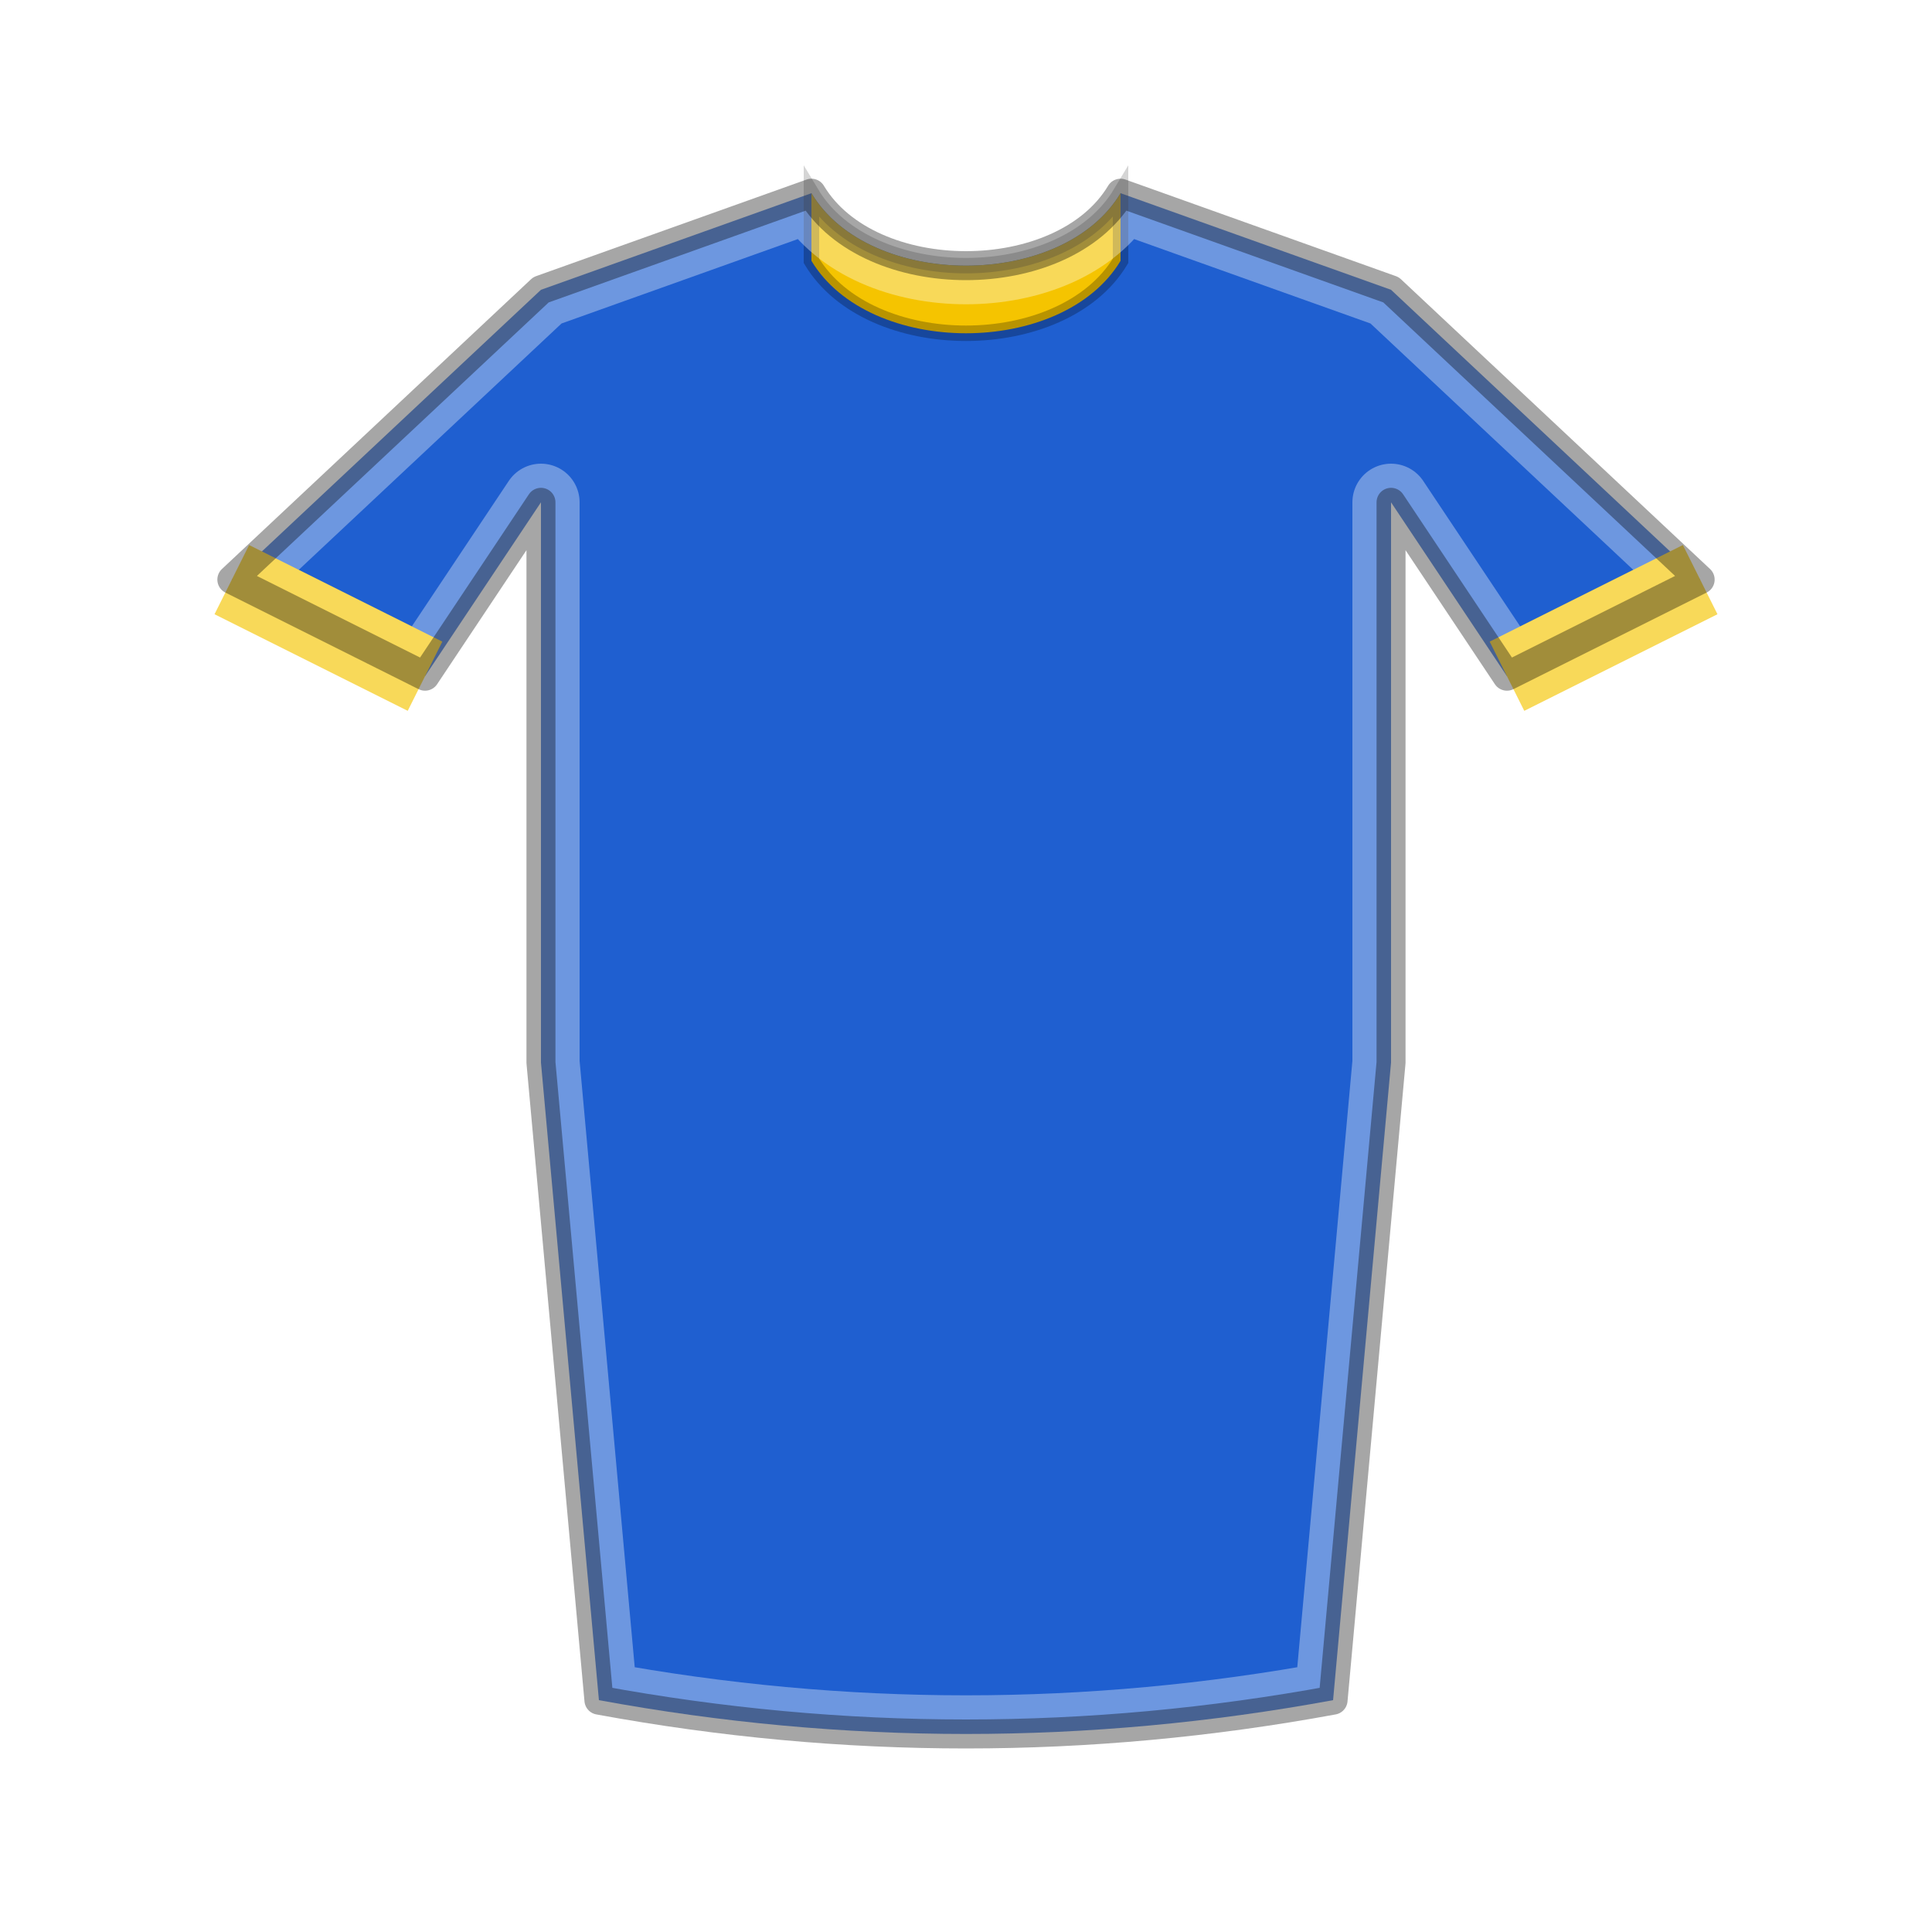
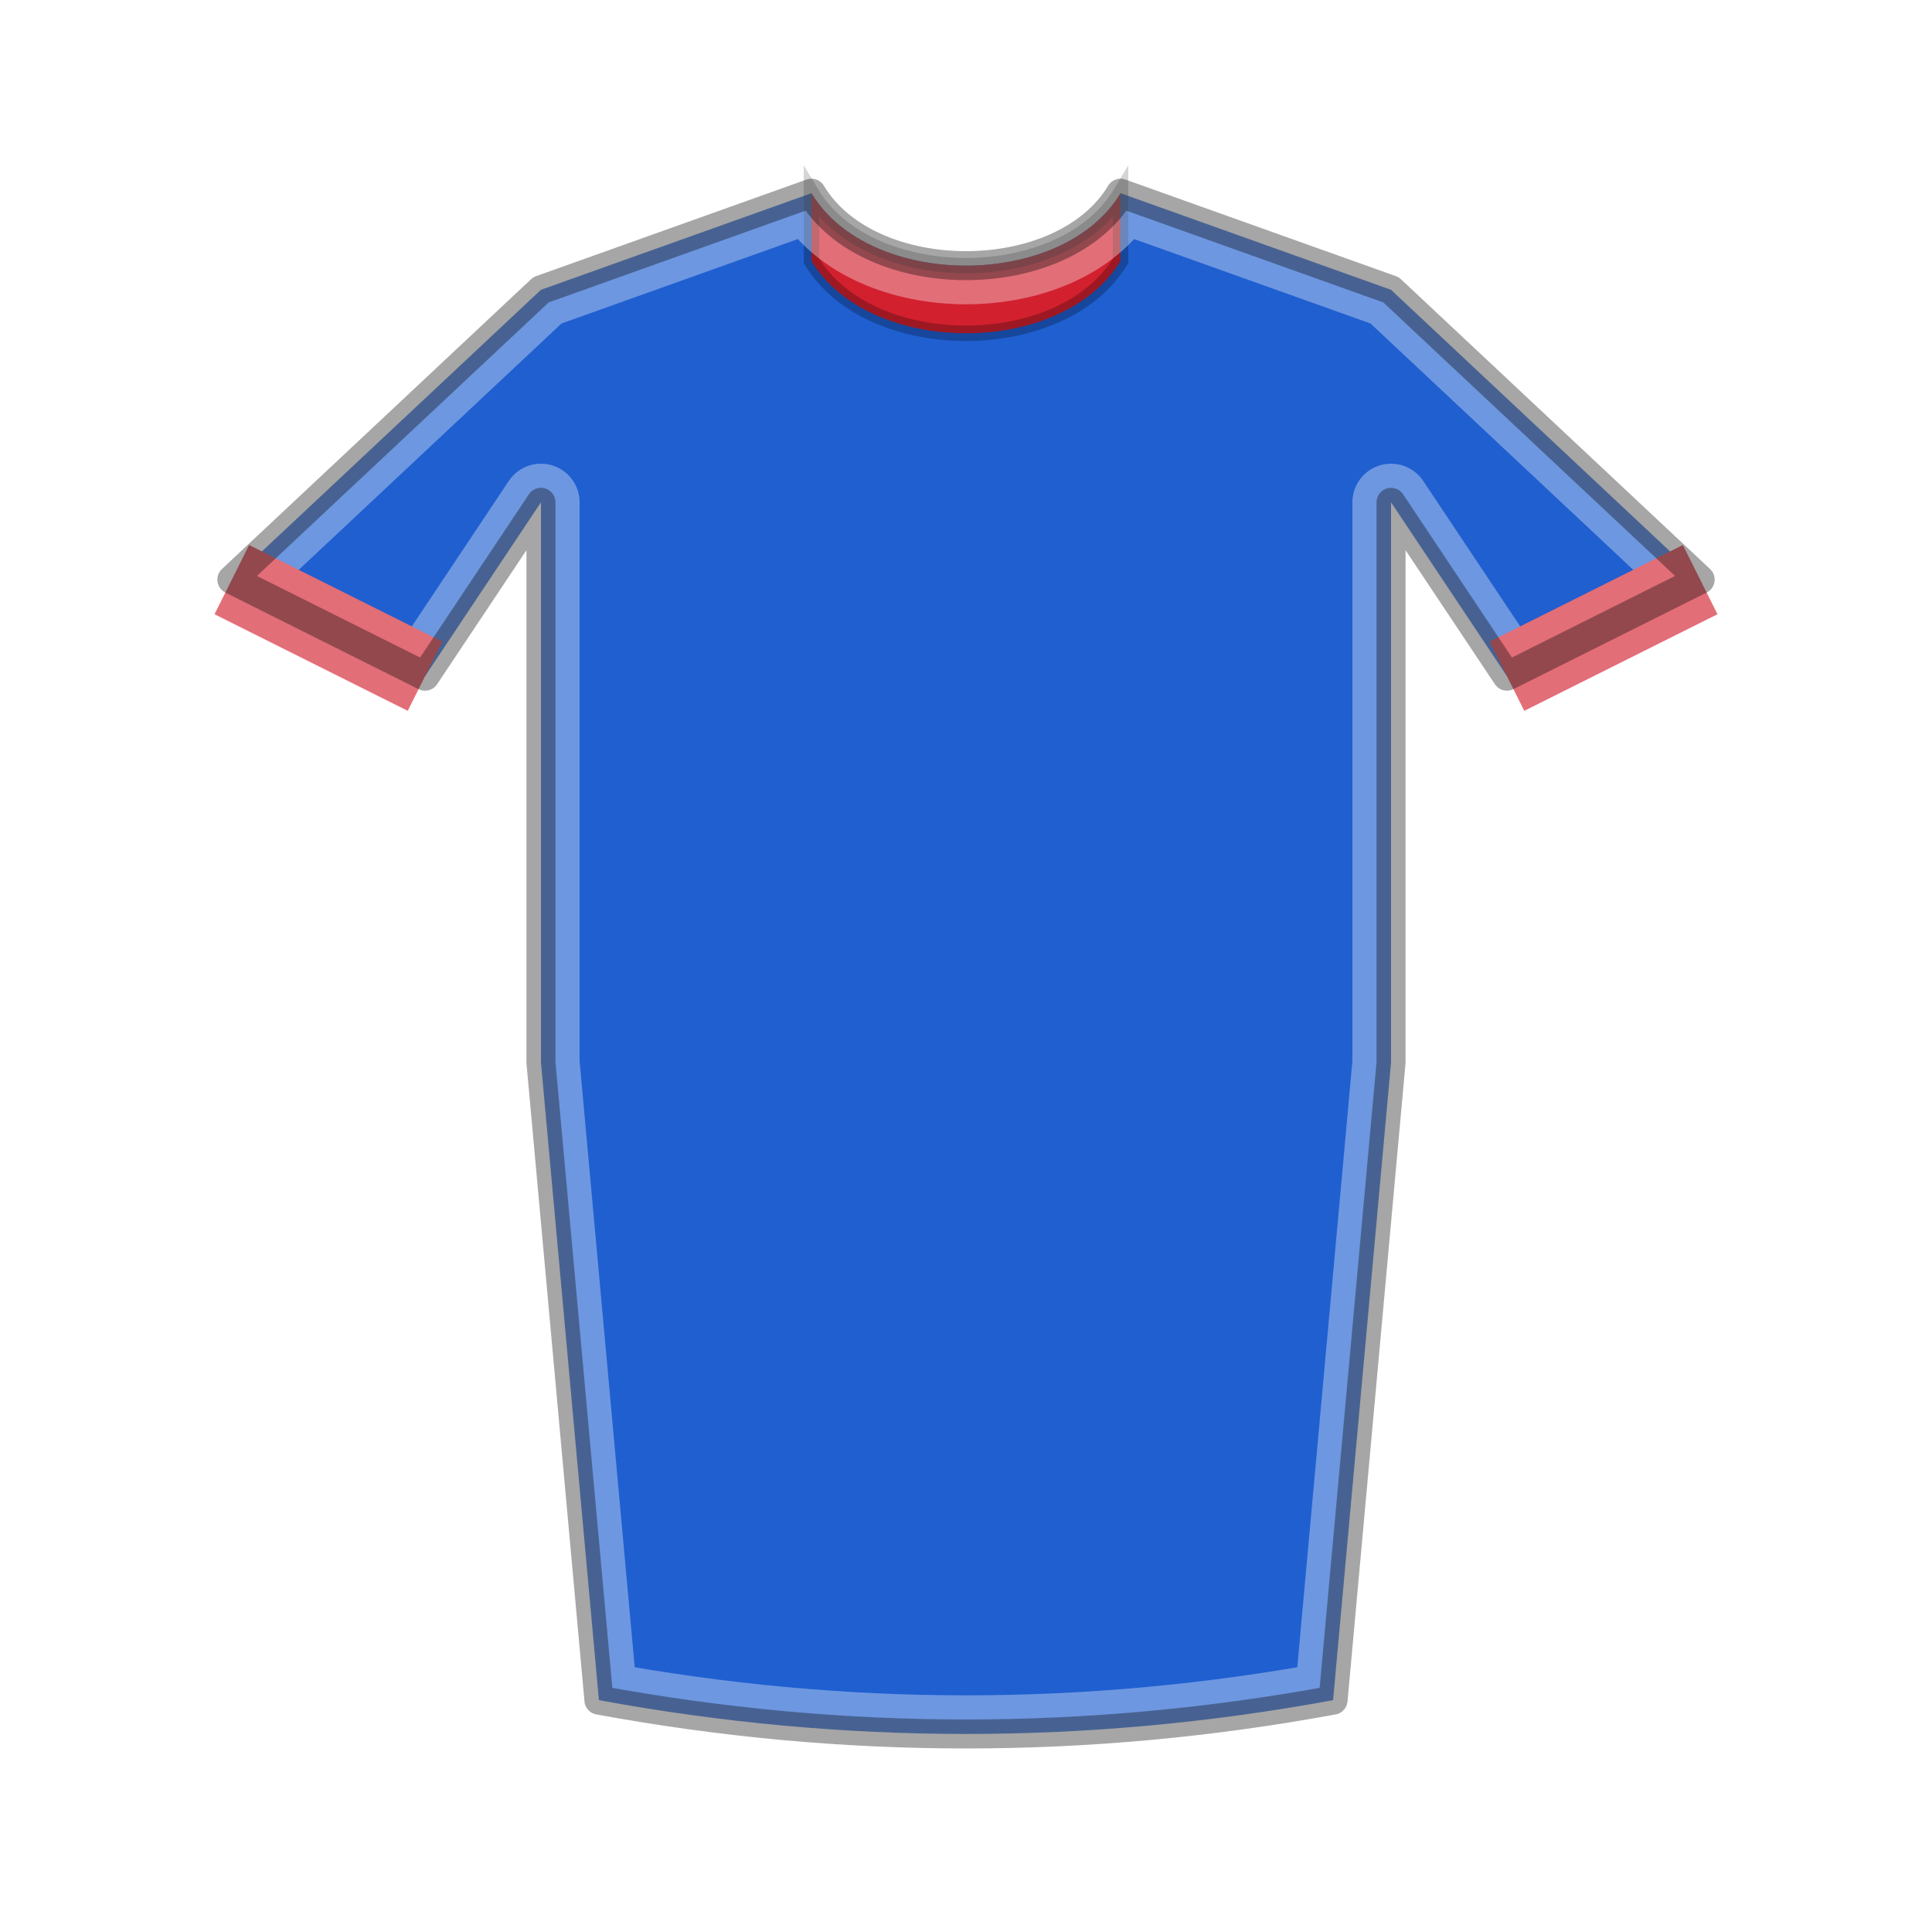
<svg xmlns="http://www.w3.org/2000/svg" viewBox="0 0 100 100" role="img" aria-label="Camisola do Feirense">
  <defs>
    <clipPath id="k">
      <path d="M42,10 L28,15 L12,30 L22,35 L28,26 L28,55 L31,88 Q50,91.5 69,88 L72,55 L72,26 L78,35 L88,30 L72,15 L58,10 C55,15 45,15 42,10 Z" />
    </clipPath>
  </defs>
  <g clip-path="url(#k)">
    <rect x="0" y="0" width="100" height="100" fill="#1F5FD0" />
  </g>
-   <path d="M42,10 C45,15 55,15 58,10 L58,13.5 C55,18.5 45,18.5 42,13.5 Z" fill="#F5C400" stroke="#00000040" stroke-width="0.8" />
-   <path d="M12,30 L22,35" stroke="#F5C400" stroke-width="4" />
-   <path d="M88,30 L78,35" stroke="#F5C400" stroke-width="4" />
+   <path d="M42,10 C45,15 55,15 58,10 L58,13.5 C55,18.5 45,18.5 42,13.5 Z" fill="#D2202F" stroke="#00000040" stroke-width="0.8" />
+   <path d="M12,30 L22,35" stroke="#D2202F" stroke-width="4" />
+   <path d="M88,30 L78,35" stroke="#D2202F" stroke-width="4" />
  <path d="M42,10 L28,15 L12,30 L22,35 L28,26 L28,55 L31,88 Q50,91.5 69,88 L72,55 L72,26 L78,35 L88,30 L72,15 L58,10 C55,15 45,15 42,10 Z" fill="none" stroke="#ffffff59" stroke-width="4" stroke-linejoin="round" />
  <path d="M42,10 L28,15 L12,30 L22,35 L28,26 L28,55 L31,88 Q50,91.5 69,88 L72,55 L72,26 L78,35 L88,30 L72,15 L58,10 C55,15 45,15 42,10 Z" fill="none" stroke="#00000059" stroke-width="1.5" stroke-linejoin="round" />
</svg>
